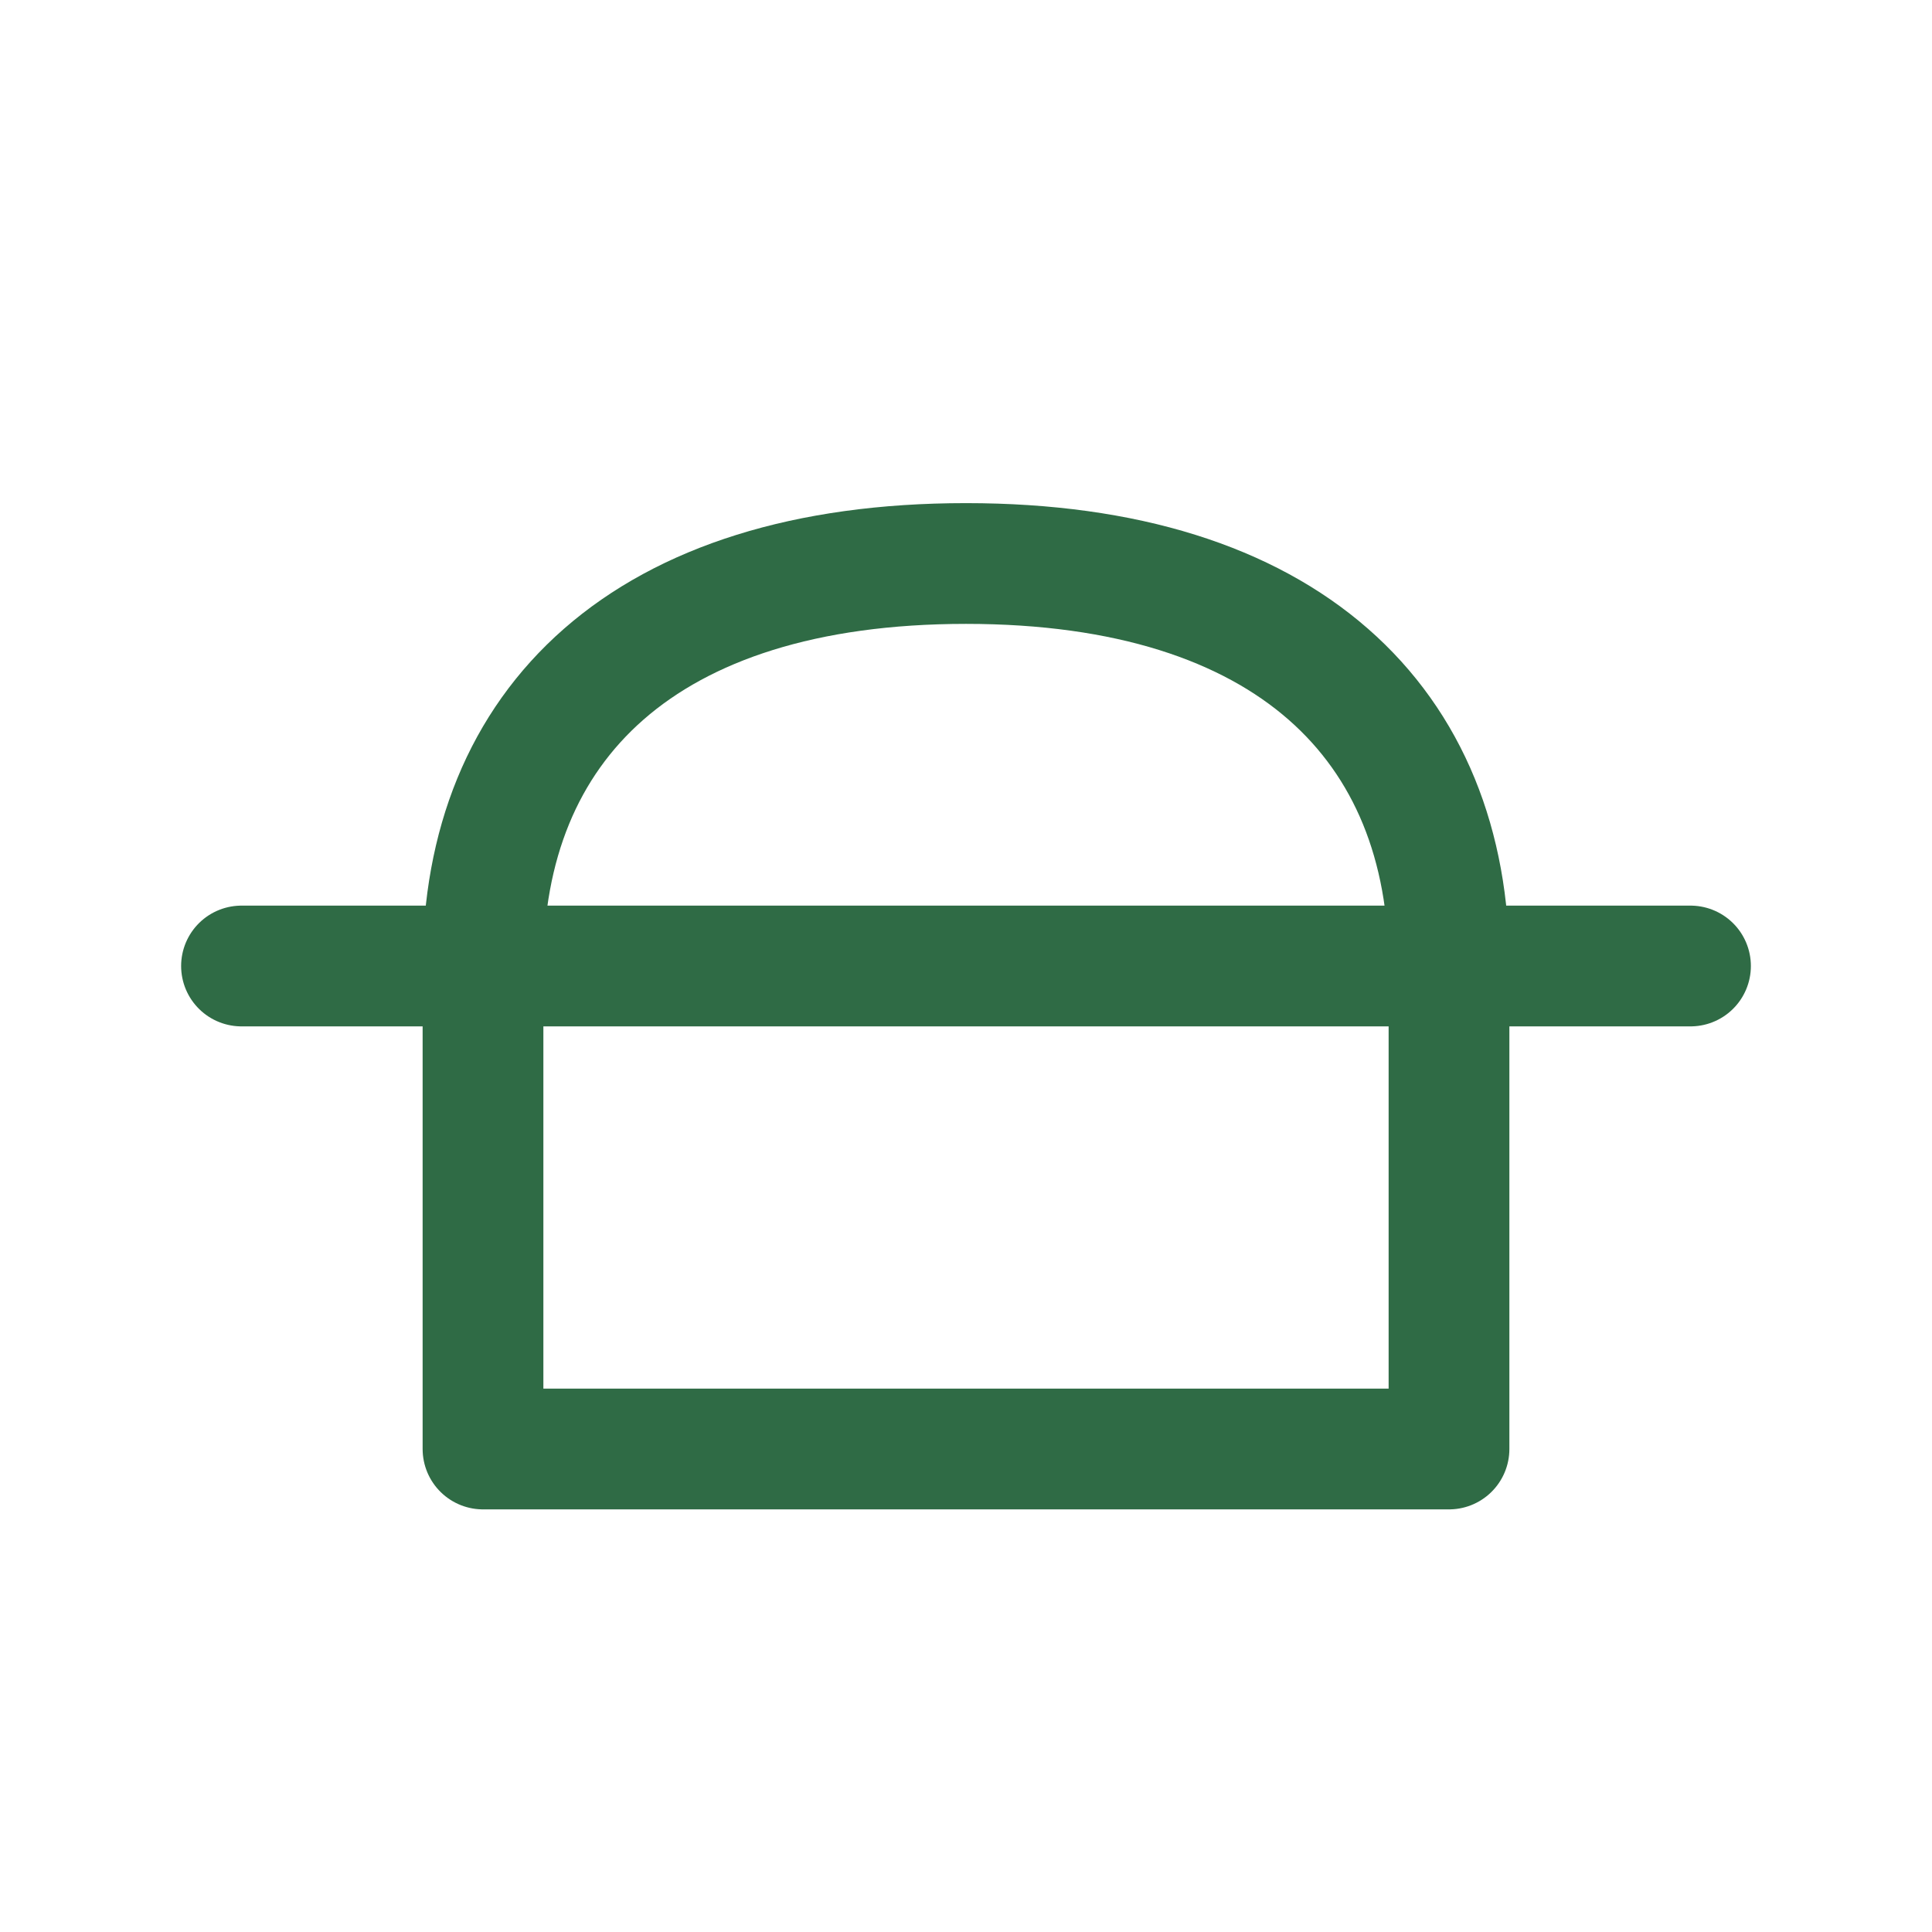
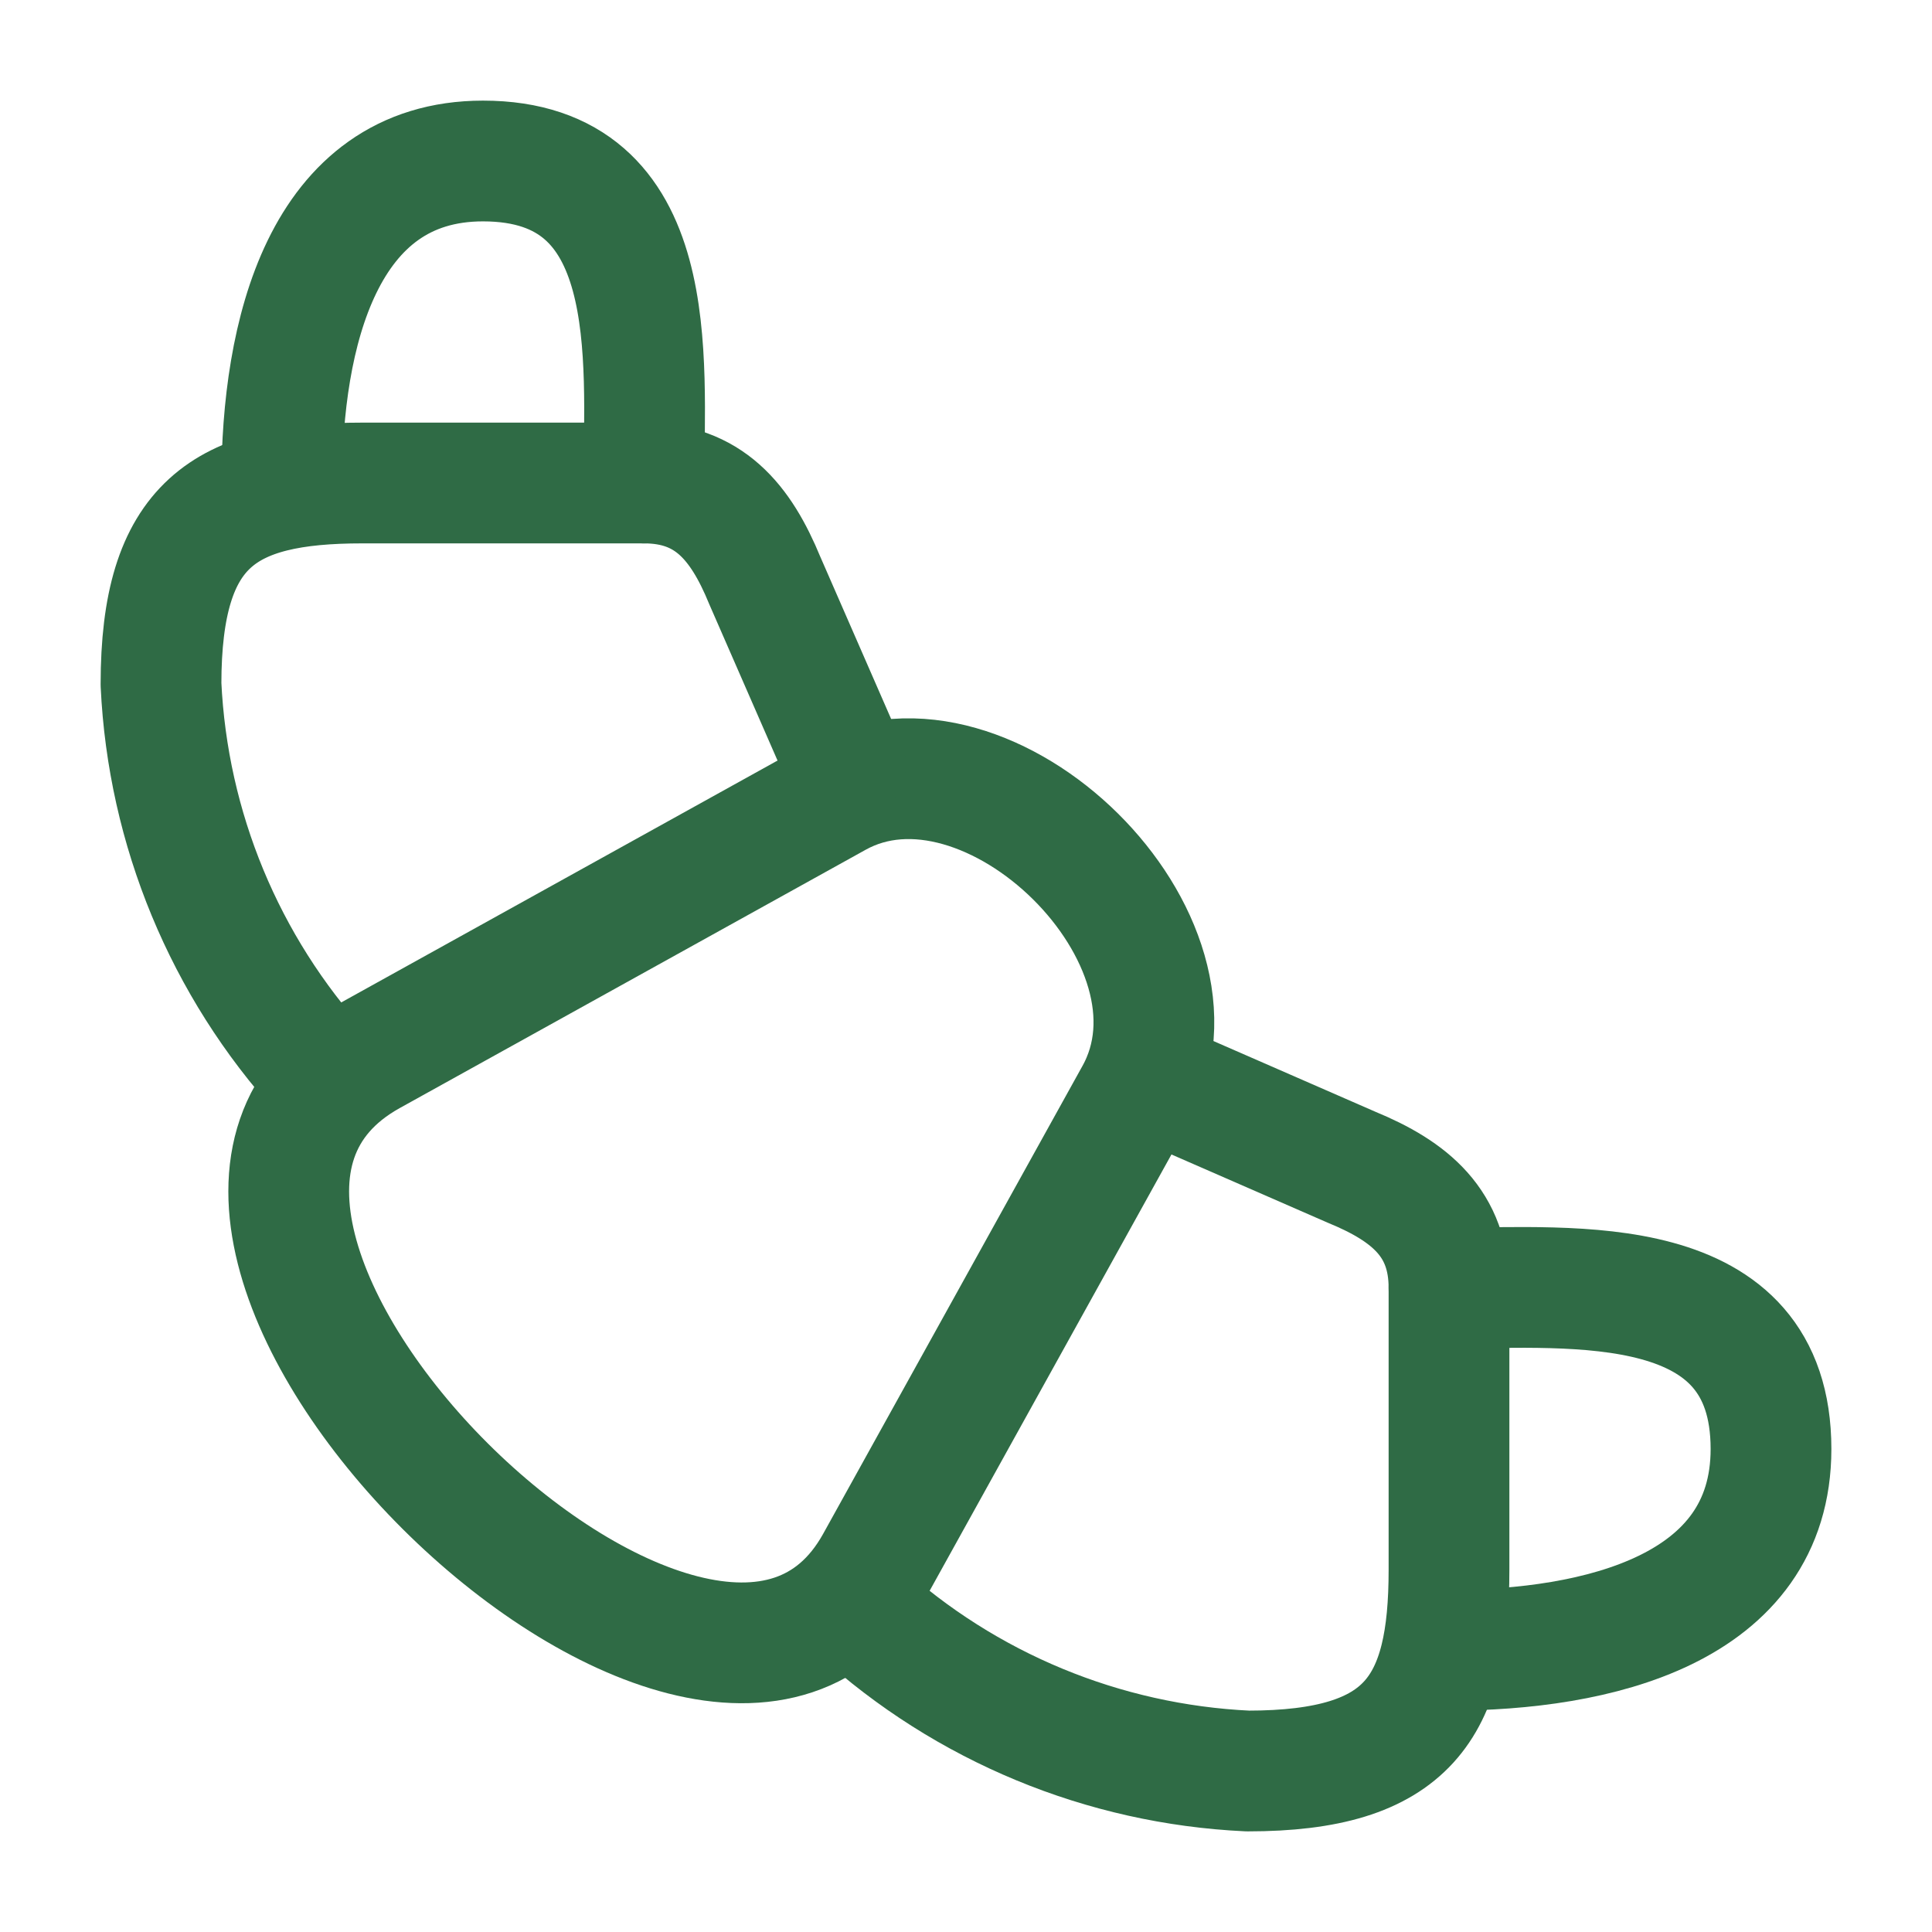
- <svg xmlns="http://www.w3.org/2000/svg" width="64" height="64" viewBox="0 0 24 24" fill="none" stroke="#2F6B45" stroke-width="1.5" stroke-linecap="round" stroke-linejoin="round">
-   <path d="M3 12h18M6 12c0-3 2-5 6-5s6 2 6 5v6H6v-6z" />
+ <svg xmlns="http://www.w3.org/2000/svg" width="64" height="64" viewBox="0 0 24 24" fill="none" stroke="#2F6B45" stroke-width="1.5" stroke-linecap="round" stroke-linejoin="round" aria-hidden="true">
+   <path d="m4.6 13.11 5.79-3.21c1.89-1.05 4.79 1.78 3.71 3.71l-3.22 5.81C8.8 23.16.79 15.23 4.6 13.11Z" />
+   <path d="m10.5 9.5-1-2.29C9.2 6.48 8.8 6 8 6H4.5C2.79 6 2 6.5 2 8.5a7.71 7.71 0 0 0 2 4.83" />
+   <path d="M8 6c0-1.55.24-4-2-4-2 0-2.5 2.17-2.5 4" />
+   <path d="m14.5 13.5 2.29 1c.73.3 1.21.7 1.21 1.5v3.5c0 1.71-.5 2.5-2.5 2.5a7.71 7.71 0 0 1-4.83-2" />
+   <path d="M18 16c1.55 0 4-.24 4 2 0 2-2.17 2.5-4 2.5" />
</svg>
